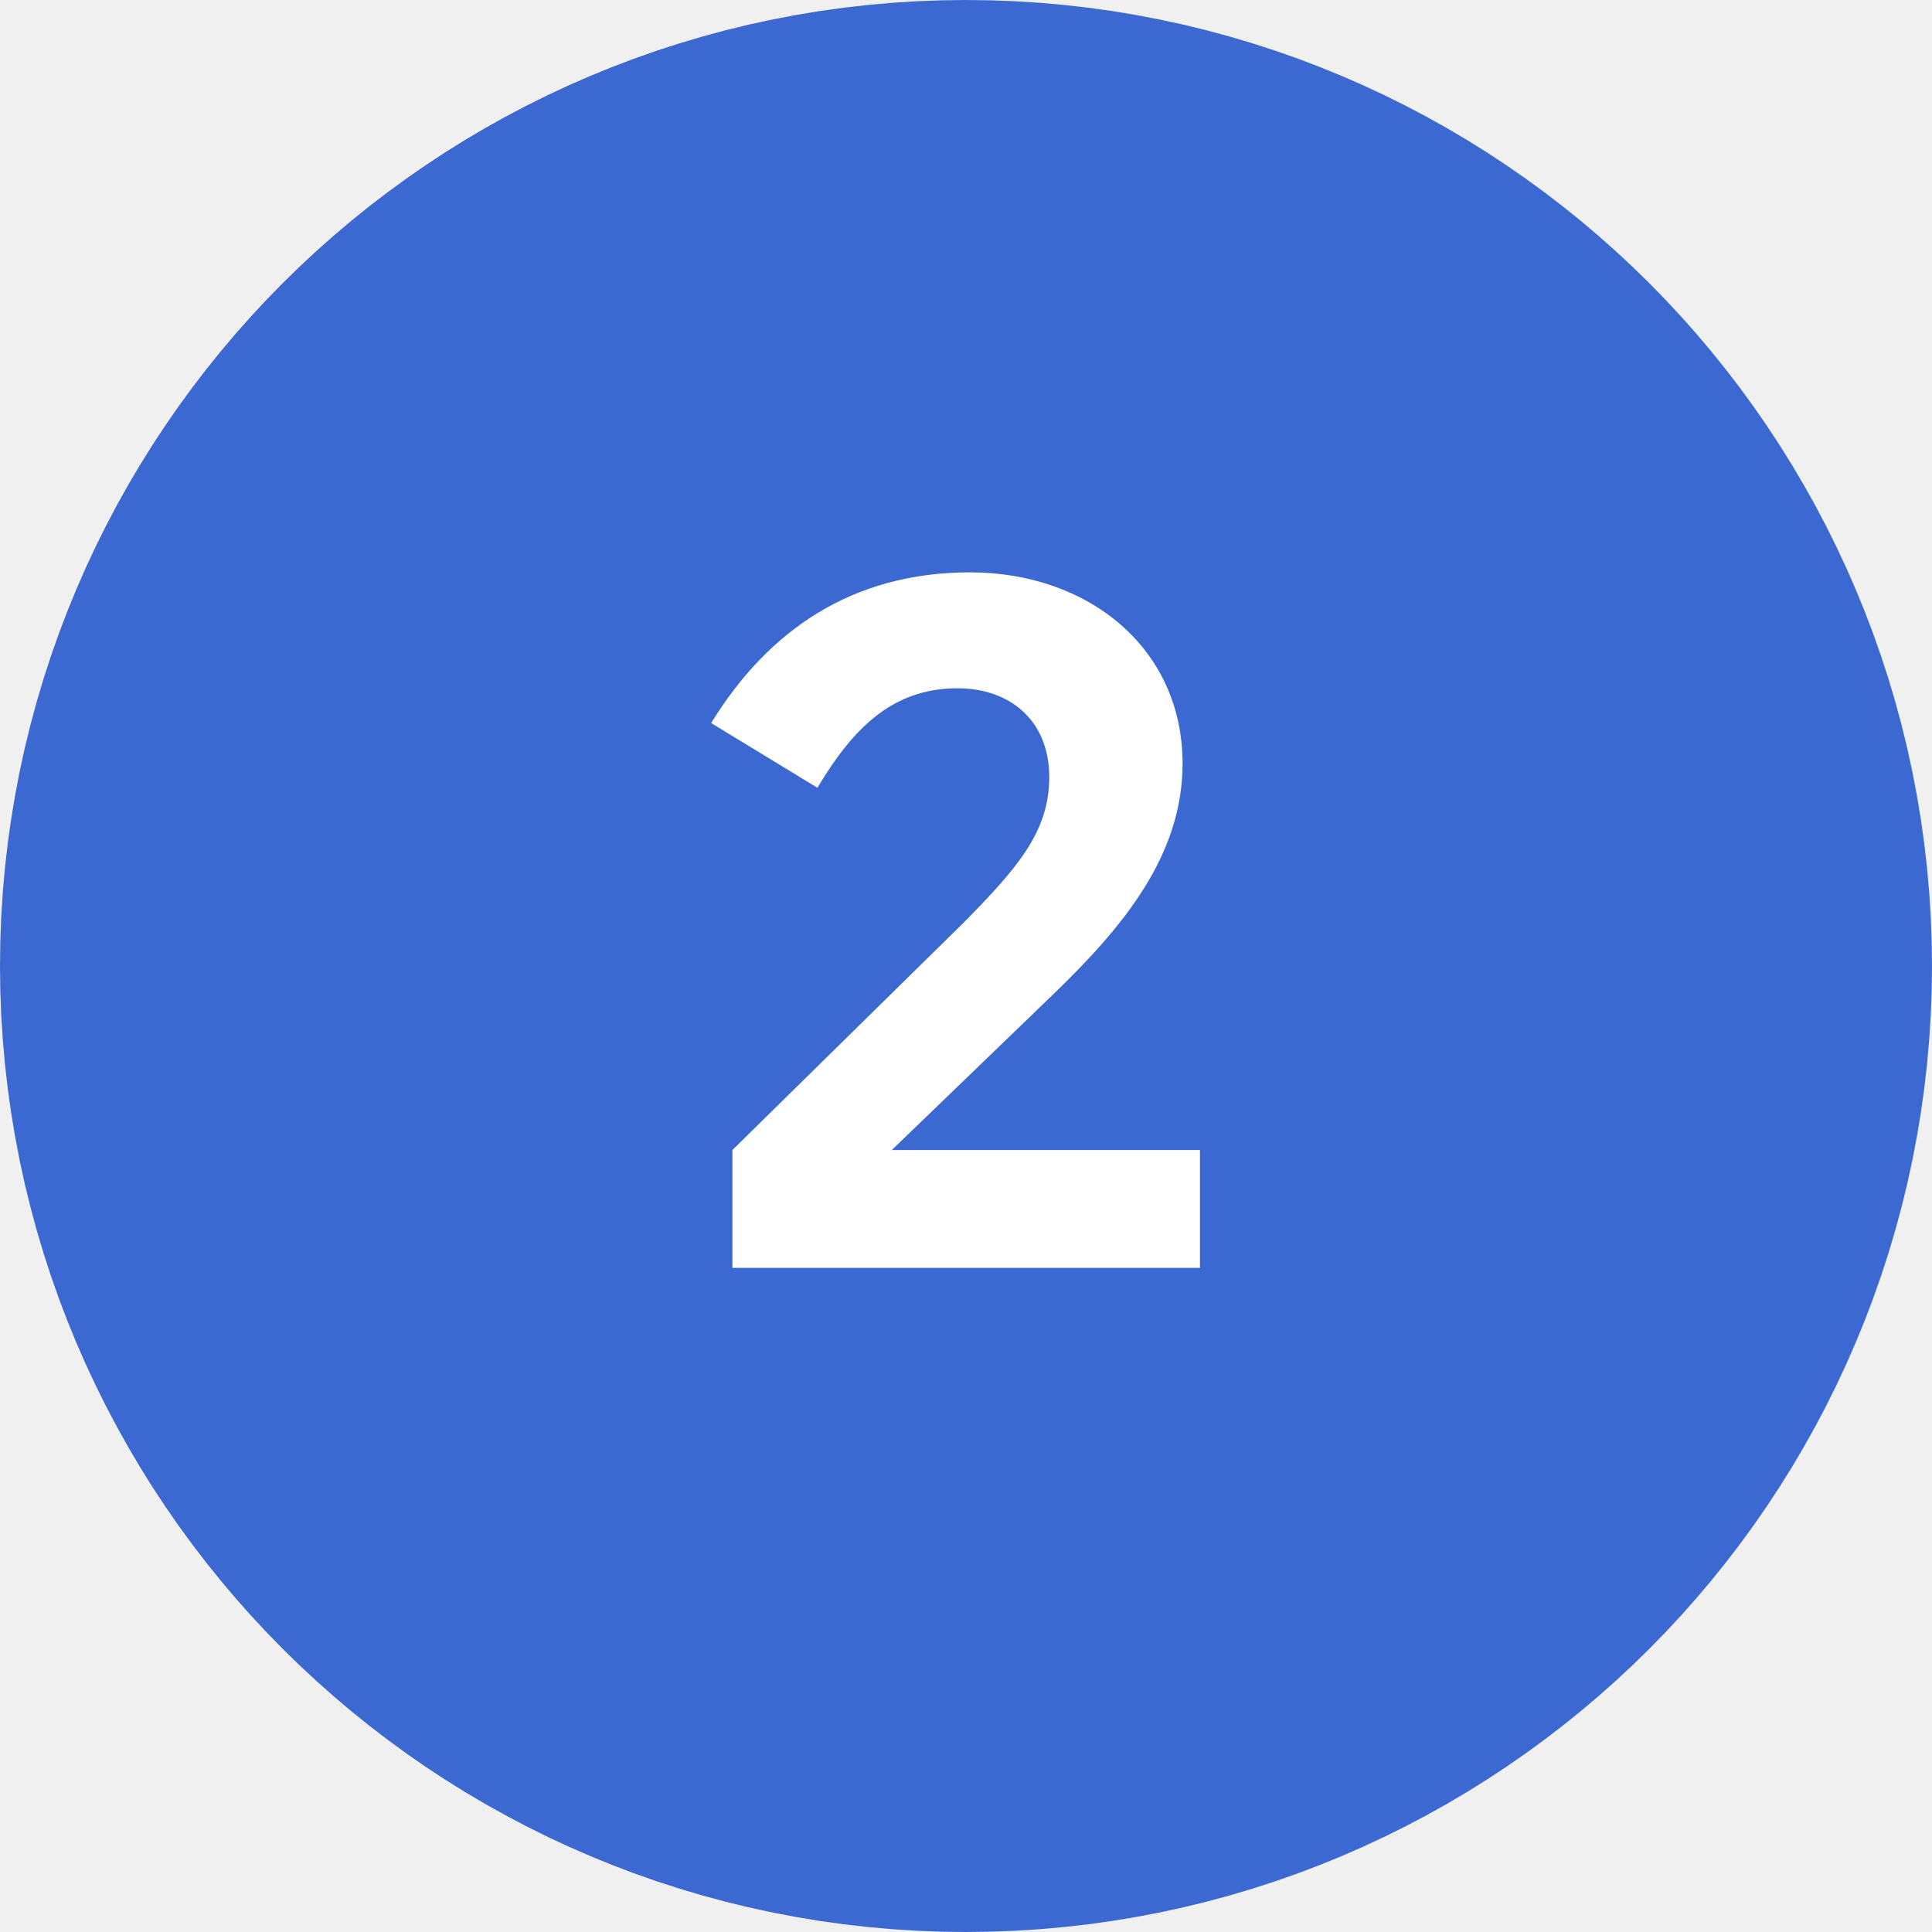
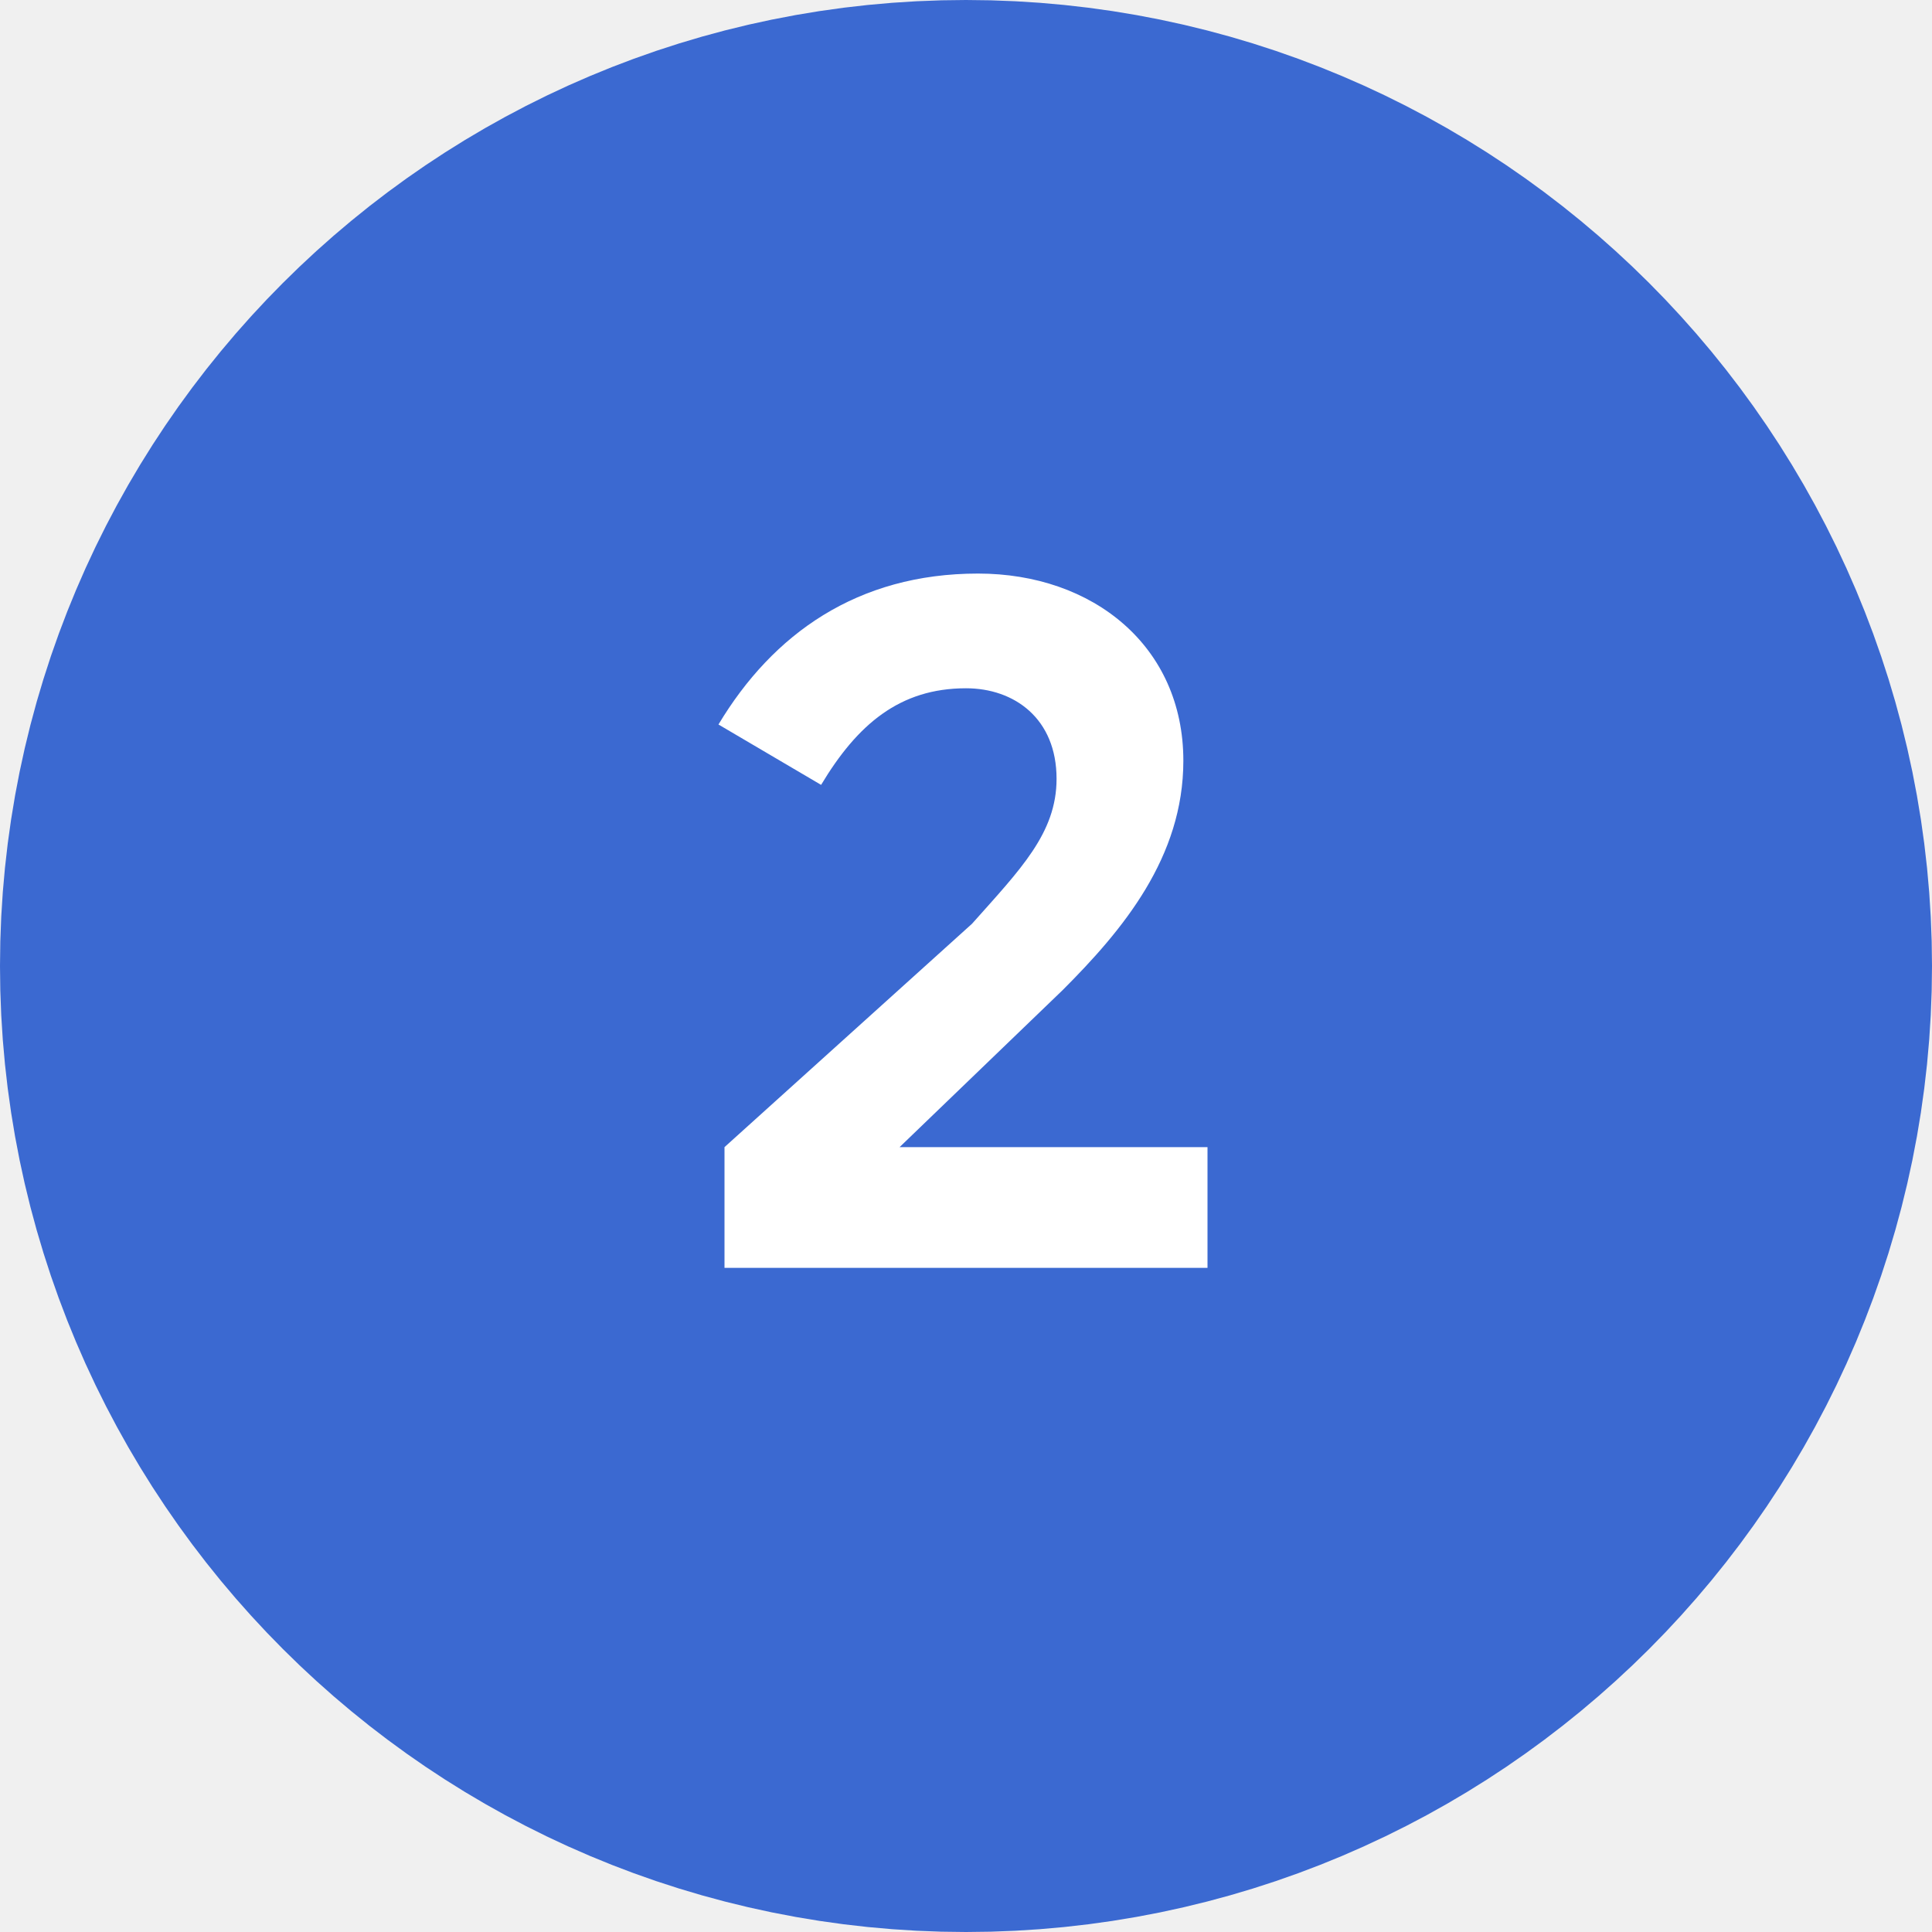
- <svg xmlns="http://www.w3.org/2000/svg" viewBox="0 0 32 32" stroke="#3B69D1" fill="white">
+ <svg xmlns="http://www.w3.org/2000/svg" viewBox="0 0 32 32" stroke="#3B69D1" fill="#fff">
  <circle cx="16" cy="16" r="8" stroke-width="16" stroke="inherit" fill="none" />
-   <path d="M12.131 21H19.875V19.048H14.771L17.475 16.44C18.579 15.368 19.587 14.184 19.587 12.648C19.587 10.728 18.019 9.48 16.067 9.48C14.115 9.48 12.723 10.44 11.779 11.976L13.539 13.048C14.131 12.056 14.787 11.4 15.859 11.4C16.739 11.4 17.379 11.944 17.379 12.872C17.379 13.784 16.835 14.392 15.971 15.272L12.131 19.048V21Z" stroke="none" fill="inherit" />
+   <path d="M12.1 21H20v-2h-5.1l2.7-2.6c1-1 2-2.2 2-3.8 0-1.9-1.5-3.1-3.4-3.1-2 0-3.4 1-4.3 2.5l1.7 1c.6-1 1.3-1.6 2.4-1.6.8 0 1.5.5 1.5 1.5 0 .9-.6 1.5-1.4 2.4L12 19v2Z" fill="inherit" stroke="none" />
</svg>
